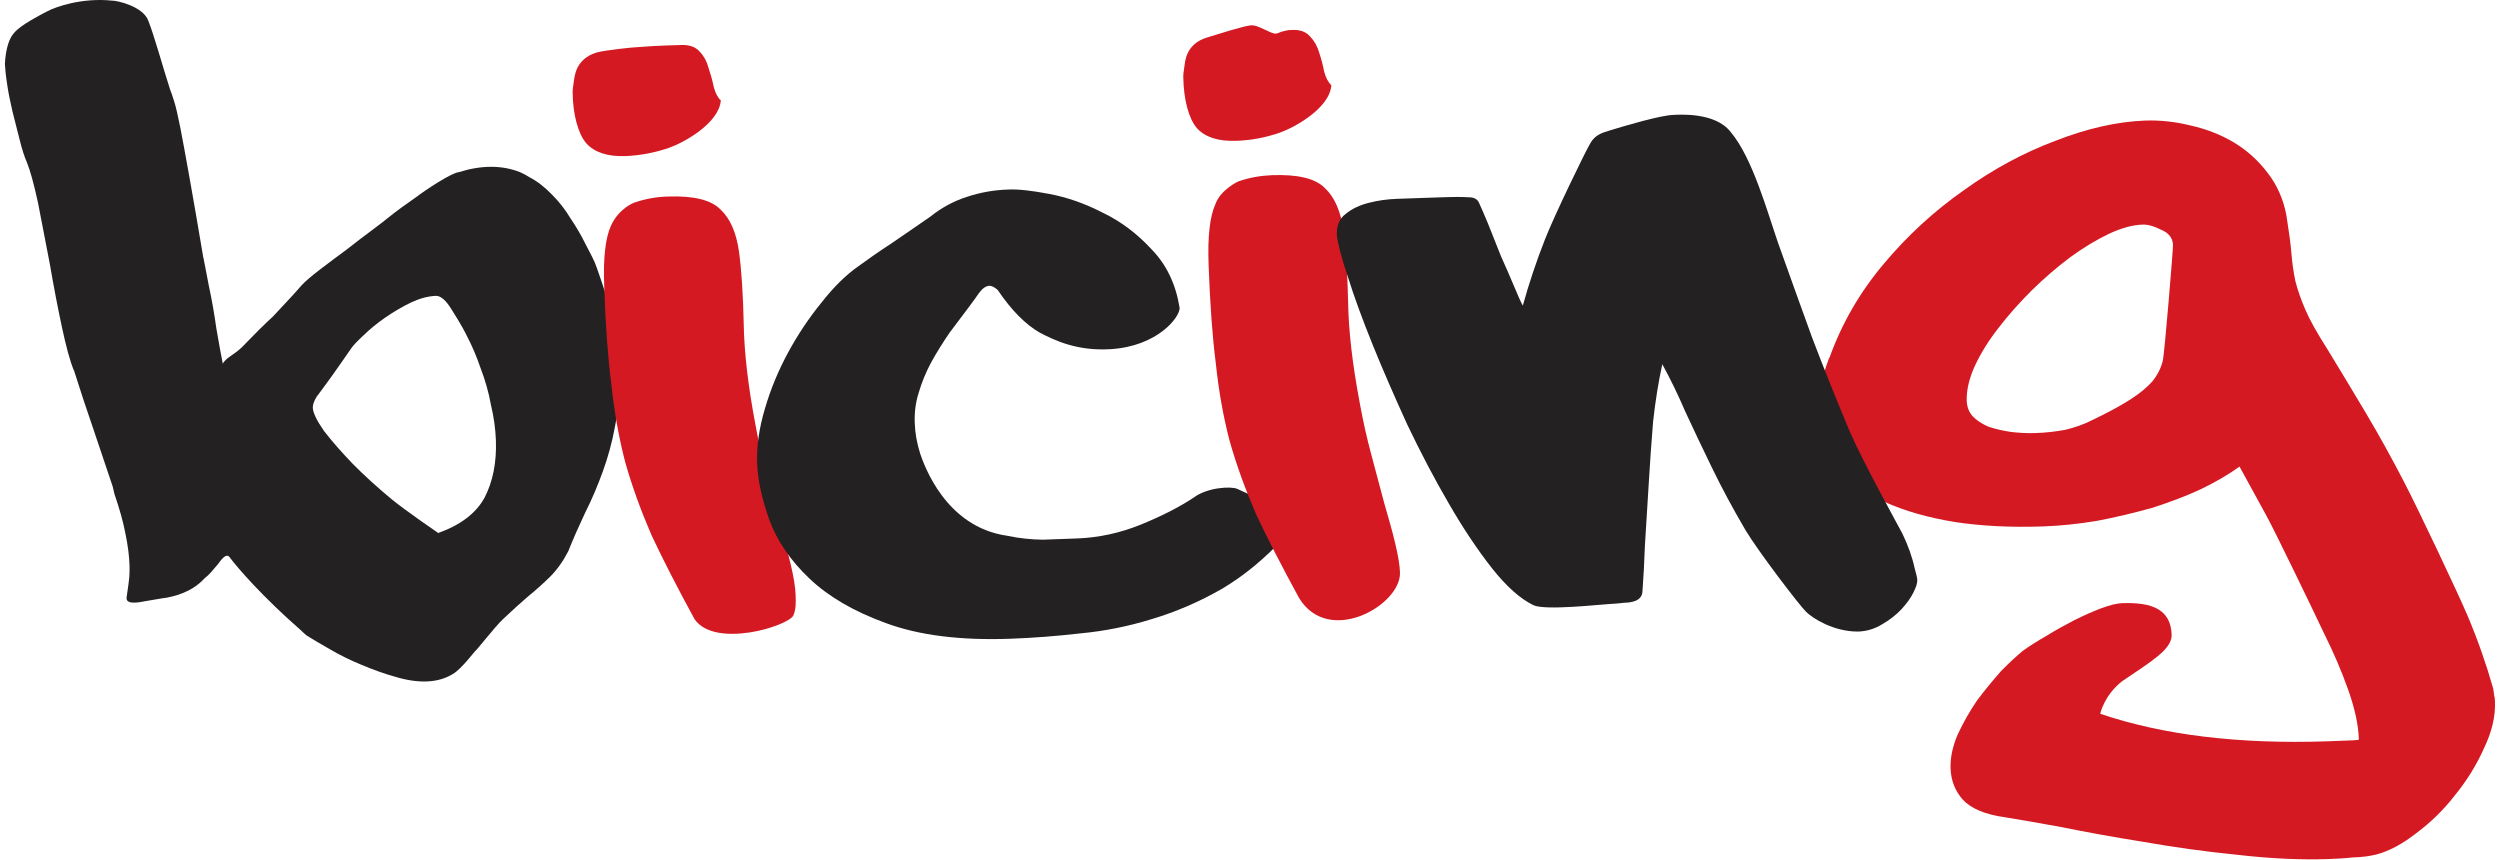
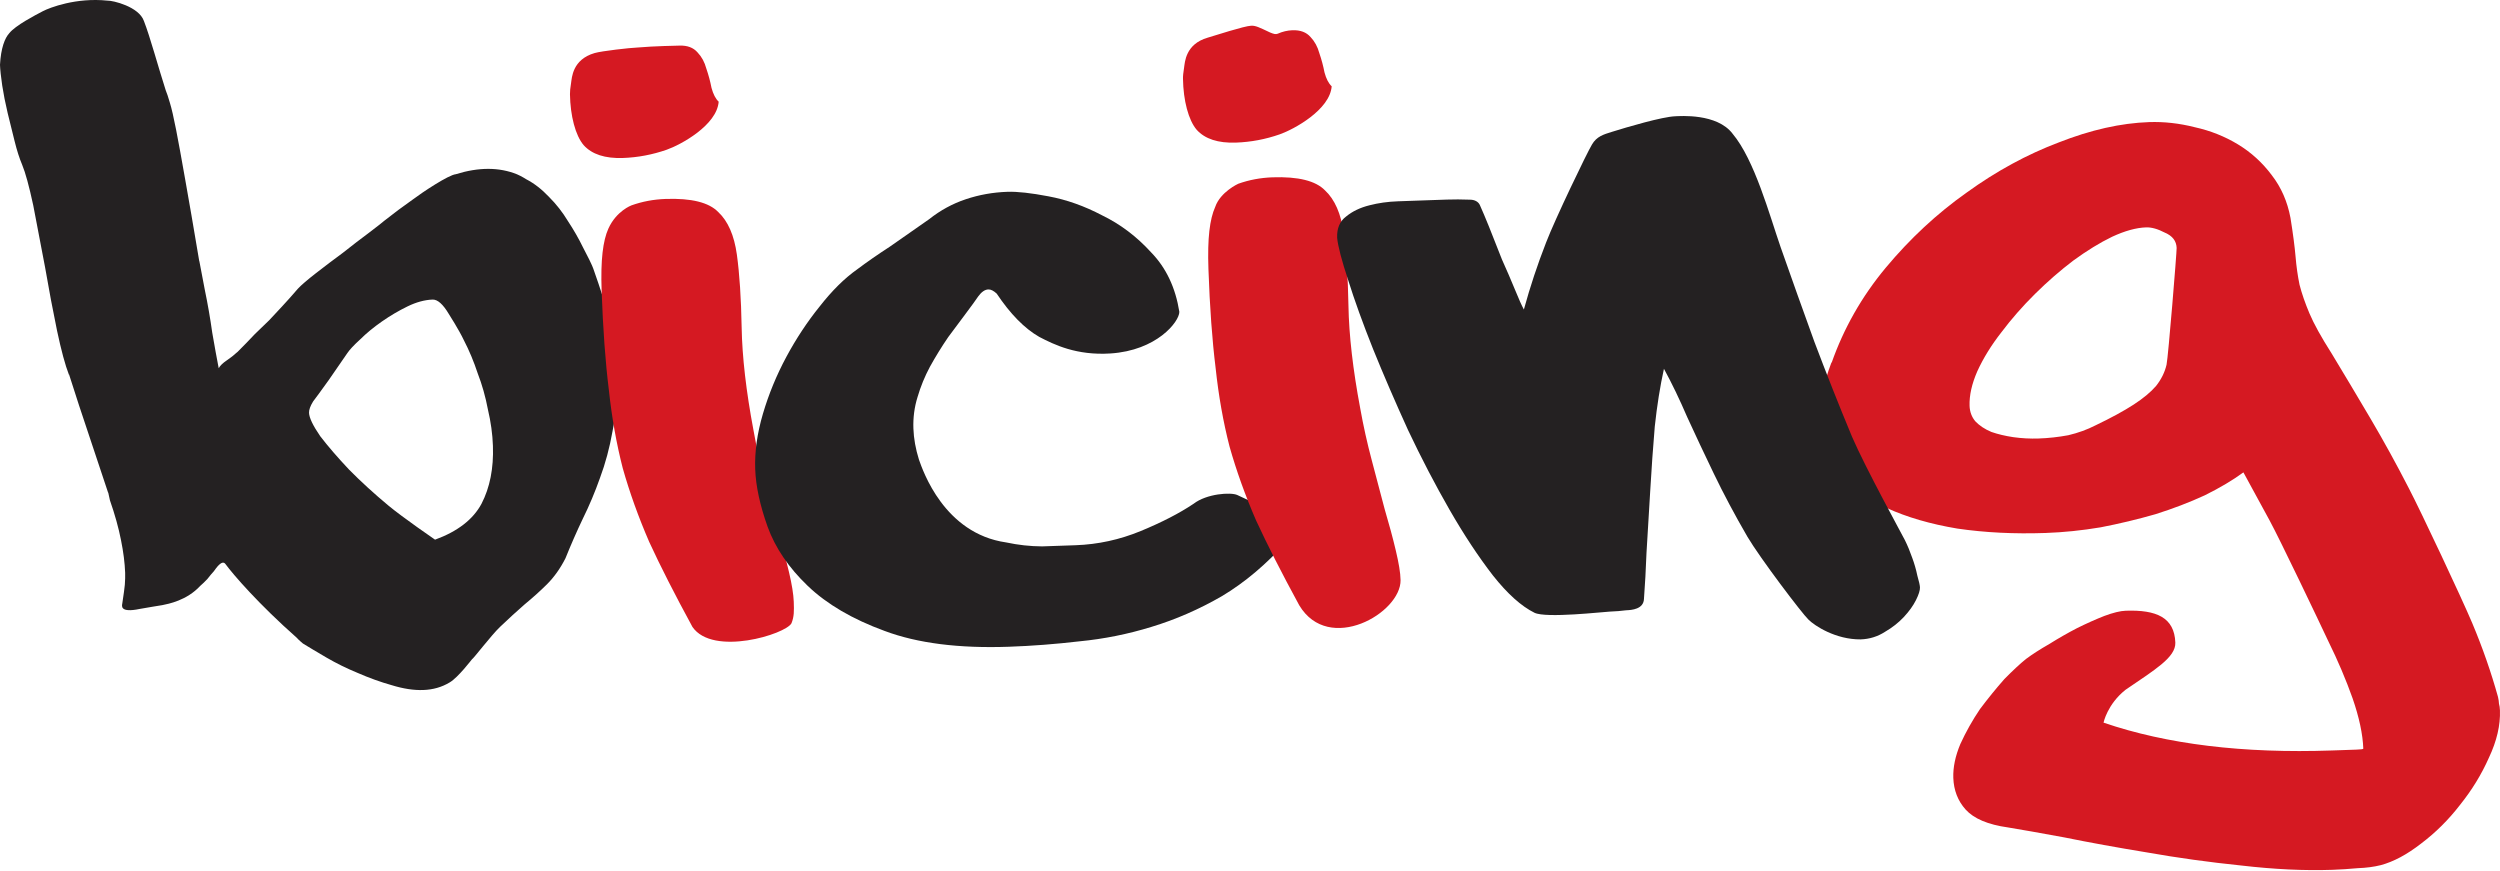
- <svg xmlns="http://www.w3.org/2000/svg" width="64px" height="22px" viewBox="0 0 64 22" version="1.1">
-   <g id="surface1">
-     <path style=" stroke:none;fill-rule:evenodd;fill:rgb(83.529%,9.804%,13.333%);fill-opacity:1;" d="M 51.328 20.922 C 50.82 20.852 50.457 20.699 50.246 20.469 C 50.051 20.25 49.945 19.98 49.934 19.668 C 49.926 19.402 49.984 19.117 50.113 18.812 C 50.254 18.508 50.422 18.211 50.613 17.93 C 50.82 17.656 51.027 17.406 51.234 17.172 C 51.453 16.949 51.641 16.781 51.785 16.66 C 51.949 16.543 52.145 16.418 52.383 16.281 C 52.617 16.137 52.855 16.004 53.09 15.883 C 53.34 15.758 53.57 15.656 53.785 15.574 C 54.008 15.492 54.191 15.445 54.332 15.441 C 55.109 15.414 55.57 15.609 55.594 16.246 C 55.609 16.621 55.07 16.934 54.324 17.441 C 53.859 17.809 53.766 18.273 53.766 18.273 C 55.383 18.82 57.324 19.055 59.59 18.977 C 59.895 18.965 60.102 18.957 60.219 18.953 C 60.332 18.949 60.387 18.941 60.387 18.93 C 60.375 18.562 60.285 18.141 60.113 17.656 C 59.945 17.184 59.738 16.699 59.492 16.207 C 59.258 15.711 58.258 13.633 58 13.164 C 57.742 12.695 57.52 12.289 57.332 11.945 C 57.059 12.141 56.73 12.336 56.344 12.523 C 55.957 12.703 55.535 12.859 55.086 13.004 C 54.633 13.129 54.168 13.242 53.691 13.332 C 53.211 13.414 52.742 13.461 52.289 13.477 C 51.488 13.504 50.738 13.469 50.039 13.363 C 49.352 13.25 48.75 13.078 48.234 12.844 C 47.719 12.609 47.309 12.32 47.004 11.98 C 46.699 11.625 46.539 11.223 46.523 10.77 C 46.508 10.27 46.609 9.73 46.828 9.156 L 46.828 9.176 C 47.141 8.297 47.602 7.496 48.211 6.77 C 48.828 6.031 49.52 5.398 50.273 4.871 C 51.027 4.328 51.812 3.906 52.625 3.602 C 53.438 3.285 54.203 3.113 54.926 3.086 C 55.309 3.074 55.695 3.117 56.09 3.215 C 56.488 3.305 56.855 3.449 57.191 3.648 C 57.527 3.852 57.816 4.113 58.055 4.43 C 58.293 4.738 58.453 5.098 58.531 5.508 C 58.594 5.91 58.641 6.234 58.66 6.484 C 58.68 6.734 58.715 6.973 58.762 7.199 C 58.82 7.422 58.902 7.664 59.016 7.926 C 59.125 8.184 59.316 8.523 59.582 8.941 C 59.906 9.473 60.238 10.02 60.574 10.586 C 60.91 11.152 61.234 11.738 61.547 12.344 C 61.859 12.938 62.906 15.141 63.168 15.758 C 63.43 16.379 63.648 17 63.824 17.621 C 63.836 17.684 63.844 17.742 63.848 17.789 C 63.863 17.84 63.871 17.895 63.871 17.961 C 63.887 18.336 63.793 18.734 63.59 19.156 C 63.402 19.578 63.156 19.977 62.852 20.352 C 62.562 20.727 62.23 21.051 61.859 21.328 C 61.504 21.605 61.16 21.789 60.836 21.875 C 60.656 21.918 60.461 21.945 60.246 21.949 C 60.031 21.973 59.816 21.984 59.602 21.992 C 58.891 22.016 58.117 21.98 57.277 21.883 C 56.449 21.801 55.648 21.688 54.867 21.551 C 54.105 21.43 53.402 21.301 52.762 21.172 C 52.125 21.055 51.648 20.973 51.328 20.922 Z M 53.562 10.754 C 53.961 10.562 54.281 10.391 54.531 10.23 C 54.781 10.07 54.969 9.914 55.105 9.758 C 55.238 9.59 55.328 9.41 55.371 9.219 C 55.414 9.016 55.633 6.371 55.629 6.27 C 55.621 6.094 55.523 5.965 55.328 5.883 C 55.148 5.789 54.988 5.746 54.848 5.75 C 54.594 5.758 54.309 5.836 53.984 5.988 C 53.672 6.137 53.34 6.336 52.996 6.586 C 52.664 6.836 52.336 7.117 52.016 7.43 C 51.699 7.746 51.41 8.07 51.156 8.402 C 50.902 8.727 50.699 9.055 50.547 9.387 C 50.406 9.707 50.34 9.996 50.348 10.262 C 50.355 10.414 50.402 10.543 50.496 10.652 C 50.602 10.762 50.738 10.852 50.902 10.922 C 51.07 10.98 51.258 11.023 51.461 11.055 C 51.676 11.082 51.895 11.094 52.109 11.086 C 52.359 11.078 52.613 11.051 52.867 11.004 C 53.117 10.945 53.348 10.863 53.562 10.754 " />
-     <path style=" stroke:none;fill-rule:evenodd;fill:rgb(14.118%,12.941%,13.333%);fill-opacity:1;" d="M 0.938 1.496 C 0.926 1.473 0.914 1.449 0.898 1.422 C 0.887 1.398 0.871 1.375 0.859 1.348 C 0.871 1.375 0.887 1.398 0.898 1.422 C 0.914 1.449 0.926 1.473 0.938 1.496 Z M 5.879 14.266 C 5.785 14.133 5.629 14.379 5.578 14.445 C 5.531 14.496 5.477 14.562 5.414 14.637 C 5.355 14.703 5.293 14.762 5.23 14.812 C 4.887 15.184 4.418 15.27 4.266 15.301 C 4.152 15.312 3.922 15.359 3.691 15.395 C 3.172 15.504 3.238 15.312 3.246 15.258 C 3.281 15.027 3.301 14.867 3.309 14.785 C 3.316 14.672 3.32 14.574 3.316 14.484 C 3.309 14.234 3.273 13.957 3.211 13.66 C 3.152 13.348 3.055 13.012 2.93 12.648 L 2.883 12.445 L 2.887 12.461 C 2.73 11.992 2.566 11.508 2.398 11.008 C 2.227 10.512 2.055 9.996 1.887 9.461 L 1.887 9.48 C 1.789 9.23 1.688 8.859 1.582 8.359 C 1.473 7.848 1.371 7.316 1.277 6.766 C 1.168 6.203 1.066 5.68 0.973 5.191 C 0.867 4.707 0.773 4.363 0.691 4.164 C 0.621 4.004 0.559 3.805 0.5 3.566 C 0.441 3.332 0.379 3.094 0.32 2.855 C 0.262 2.609 0.215 2.379 0.184 2.164 C 0.148 1.938 0.133 1.766 0.125 1.637 C 0.148 1.215 0.246 0.965 0.363 0.84 C 0.523 0.645 1.012 0.391 1.219 0.285 C 1.395 0.191 2.07 -0.066 2.867 0.016 C 3.004 0.012 3.668 0.168 3.797 0.531 C 3.953 0.926 4.168 1.715 4.352 2.285 C 4.379 2.348 4.414 2.453 4.461 2.602 C 4.504 2.738 4.555 2.961 4.617 3.273 C 4.676 3.586 4.758 4.012 4.852 4.551 C 4.945 5.074 5.066 5.762 5.207 6.609 L 5.207 6.594 L 5.348 7.324 C 5.426 7.684 5.488 8.047 5.539 8.41 C 5.602 8.773 5.656 9.074 5.703 9.309 C 5.738 9.246 5.805 9.18 5.906 9.113 C 6.004 9.047 6.098 8.977 6.184 8.898 L 6.164 8.918 C 6.348 8.734 6.5 8.578 6.625 8.449 C 6.758 8.316 6.883 8.199 6.992 8.098 C 7.102 7.98 7.211 7.863 7.32 7.746 C 7.434 7.629 7.566 7.48 7.727 7.297 C 7.809 7.207 7.965 7.074 8.188 6.902 C 8.41 6.734 8.637 6.562 8.871 6.391 C 9.105 6.207 9.32 6.043 9.52 5.895 C 9.73 5.738 9.867 5.633 9.926 5.582 C 10.16 5.395 10.402 5.219 10.652 5.047 C 10.898 4.859 11.559 4.422 11.75 4.406 C 12.332 4.223 12.855 4.227 13.309 4.406 C 13.43 4.457 13.543 4.531 13.543 4.531 C 13.75 4.637 13.945 4.789 14.129 4.98 C 14.312 5.164 14.473 5.367 14.605 5.59 C 14.754 5.809 14.883 6.031 14.992 6.254 C 15.102 6.465 15.223 6.684 15.277 6.852 C 15.406 7.227 15.633 7.852 15.711 8.305 C 15.789 8.754 15.836 9.141 15.848 9.469 C 15.867 10.008 15.832 10.488 15.746 10.906 C 15.672 11.32 15.562 11.715 15.426 12.086 C 15.297 12.441 15.152 12.785 14.984 13.117 C 14.832 13.438 14.684 13.77 14.547 14.113 C 14.414 14.371 14.258 14.59 14.074 14.773 C 13.902 14.941 13.711 15.113 13.504 15.281 C 13.305 15.453 13.098 15.641 12.875 15.852 C 12.656 16.059 12.188 16.668 12.164 16.668 C 12.148 16.68 11.805 17.133 11.594 17.254 C 11.395 17.375 11.168 17.438 10.918 17.445 C 10.676 17.453 10.406 17.414 10.113 17.324 C 9.832 17.246 9.543 17.141 9.246 17.016 C 8.961 16.898 8.699 16.77 8.453 16.625 C 8.207 16.484 8.004 16.367 7.852 16.27 C 7.852 16.27 7.734 16.172 7.691 16.125 C 6.73 15.285 6.078 14.535 5.879 14.266 Z M 11.219 13.645 L 11.199 13.645 Z M 11.219 13.645 C 11.797 13.438 12.191 13.133 12.406 12.738 C 12.617 12.328 12.715 11.84 12.695 11.273 C 12.684 10.973 12.641 10.668 12.566 10.355 C 12.508 10.031 12.418 9.727 12.309 9.441 C 12.207 9.141 12.09 8.863 11.953 8.602 C 11.832 8.344 11.57 7.938 11.57 7.938 C 11.422 7.691 11.285 7.57 11.156 7.574 C 10.953 7.582 10.742 7.641 10.516 7.746 C 10.293 7.855 10.074 7.984 9.863 8.129 C 9.656 8.273 9.469 8.426 9.309 8.582 C 9.152 8.727 9.039 8.844 8.98 8.934 C 8.812 9.176 8.656 9.402 8.508 9.609 C 8.363 9.816 8.109 10.152 8.109 10.152 C 8.039 10.266 8.004 10.363 8.008 10.438 C 8.012 10.562 8.105 10.762 8.293 11.031 C 8.492 11.289 8.738 11.57 9.027 11.871 C 9.328 12.176 9.664 12.48 10.027 12.781 C 10.395 13.082 11.219 13.645 11.219 13.645 " />
-     <path style=" stroke:none;fill-rule:nonzero;fill:rgb(83.529%,9.804%,13.333%);fill-opacity:1;" d="M 17.781 15.852 C 17.336 15.035 16.969 14.32 16.68 13.703 C 16.406 13.07 16.18 12.449 16.008 11.84 C 15.844 11.215 15.727 10.555 15.652 9.852 C 15.562 9.152 15.5 8.316 15.469 7.352 C 15.453 6.961 15.461 6.641 15.492 6.387 C 15.52 6.137 15.57 5.934 15.641 5.777 C 15.844 5.332 16.227 5.191 16.227 5.191 C 16.504 5.094 16.793 5.039 17.098 5.031 C 17.754 5.008 18.203 5.117 18.441 5.359 C 18.691 5.59 18.848 5.949 18.918 6.438 C 18.984 6.926 19.023 7.539 19.039 8.281 C 19.051 9.023 19.152 9.887 19.34 10.875 C 19.418 11.312 19.516 11.75 19.633 12.184 C 19.75 12.621 19.859 13.031 19.961 13.418 C 20.074 13.805 20.172 14.152 20.246 14.465 C 20.32 14.777 20.359 15.027 20.367 15.215 C 20.375 15.453 20.379 15.59 20.309 15.758 C 20.16 16.035 18.305 16.605 17.781 15.852 " />
-     <path style=" stroke:none;fill-rule:nonzero;fill:rgb(14.118%,12.941%,13.333%);fill-opacity:1;" d="M 25.855 16.352 C 24.578 16.398 23.52 16.262 22.684 15.953 C 21.863 15.656 21.207 15.273 20.723 14.812 C 20.238 14.352 19.898 13.855 19.699 13.32 C 19.504 12.773 19.398 12.289 19.383 11.863 C 19.367 11.422 19.434 10.957 19.582 10.461 C 19.727 9.965 19.926 9.484 20.176 9.023 C 20.426 8.562 20.711 8.137 21.027 7.75 C 21.34 7.348 21.66 7.035 21.98 6.812 C 22.23 6.629 22.508 6.434 22.816 6.234 C 23.129 6.023 23.82 5.543 23.82 5.543 C 24.105 5.316 24.414 5.148 24.754 5.039 C 25.094 4.926 25.445 4.863 25.812 4.852 C 26.066 4.84 26.414 4.879 26.863 4.965 C 27.32 5.051 27.777 5.211 28.23 5.445 C 28.695 5.668 29.109 5.98 29.48 6.383 C 29.859 6.77 30.102 7.273 30.199 7.887 C 30.195 8.137 29.621 8.863 28.438 8.938 C 27.582 8.992 27.012 8.719 26.625 8.52 C 26.25 8.305 25.891 7.941 25.543 7.426 C 25.461 7.352 25.391 7.316 25.328 7.316 C 25.238 7.32 25.152 7.383 25.066 7.496 C 24.996 7.613 24.488 8.277 24.305 8.523 C 24.137 8.77 23.98 9.02 23.84 9.273 C 23.707 9.52 23.602 9.773 23.523 10.039 C 23.441 10.293 23.406 10.559 23.418 10.836 C 23.426 11.086 23.473 11.348 23.559 11.621 C 23.656 11.895 24.199 13.488 25.781 13.715 C 26.09 13.781 26.395 13.812 26.699 13.816 C 27.004 13.805 27.289 13.797 27.555 13.785 C 28.125 13.766 28.676 13.645 29.215 13.426 C 29.75 13.207 30.199 12.977 30.559 12.738 C 30.898 12.48 31.512 12.441 31.676 12.516 C 31.93 12.633 32.098 12.703 32.332 12.848 C 32.578 12.977 32.777 13.258 32.934 13.695 C 32.422 14.266 31.871 14.723 31.289 15.07 C 30.703 15.406 30.105 15.664 29.488 15.848 C 28.887 16.035 28.277 16.156 27.656 16.215 C 27.039 16.285 26.438 16.332 25.855 16.352 " />
-     <path style=" stroke:none;fill-rule:evenodd;fill:rgb(83.529%,9.804%,13.333%);fill-opacity:1;" d="M 33.254 15.305 C 32.809 14.488 32.441 13.773 32.152 13.156 C 31.879 12.523 31.652 11.902 31.48 11.293 C 31.316 10.668 31.199 10.008 31.125 9.305 C 31.035 8.605 30.977 7.77 30.941 6.805 C 30.926 6.414 30.934 6.094 30.965 5.84 C 30.992 5.59 31.043 5.387 31.113 5.23 C 31.246 4.852 31.699 4.645 31.699 4.645 C 31.977 4.547 32.266 4.496 32.57 4.484 C 33.23 4.461 33.676 4.57 33.914 4.812 C 34.164 5.043 34.32 5.402 34.391 5.891 C 34.457 6.379 34.496 6.996 34.512 7.734 C 34.523 8.477 34.625 9.34 34.812 10.328 C 34.891 10.766 34.988 11.203 35.105 11.637 C 35.223 12.074 35.332 12.484 35.434 12.871 C 35.547 13.258 35.645 13.605 35.719 13.918 C 35.793 14.23 35.836 14.48 35.84 14.668 C 35.852 15.5 34.008 16.551 33.254 15.305 Z M 32.758 3.398 C 32.395 3.523 32.02 3.594 31.641 3.605 C 31.184 3.621 30.852 3.512 30.641 3.281 C 30.43 3.039 30.301 2.539 30.293 1.992 C 30.289 1.93 30.297 1.836 30.32 1.707 C 30.34 1.582 30.348 1.117 30.922 0.953 C 31.109 0.898 31.855 0.656 32.031 0.648 C 32.145 0.645 32.234 0.691 32.512 0.82 C 32.613 0.863 32.652 0.871 32.703 0.852 C 32.766 0.824 32.828 0.805 32.895 0.789 C 32.957 0.773 33.02 0.766 33.082 0.766 C 33.285 0.758 33.438 0.816 33.543 0.938 C 33.648 1.047 33.723 1.184 33.77 1.344 C 33.824 1.504 33.867 1.668 33.898 1.832 C 33.941 1.992 34.004 2.109 34.082 2.184 C 34.039 2.777 33.121 3.273 32.758 3.398 " />
-     <path style=" stroke:none;fill-rule:nonzero;fill:rgb(14.118%,12.941%,13.333%);fill-opacity:1;" d="M 46.238 15.664 C 46.082 15.52 45.008 14.113 44.684 13.57 C 44.359 13.016 44.074 12.484 43.828 11.977 C 43.582 11.469 43.355 10.996 43.148 10.547 C 42.957 10.102 42.758 9.695 42.555 9.324 C 42.457 9.77 42.379 10.254 42.32 10.785 C 42.277 11.312 42.238 11.852 42.207 12.391 C 42.176 12.934 42.141 13.465 42.109 13.98 C 42.094 14.398 42.074 14.785 42.047 15.137 C 42.039 15.402 41.73 15.426 41.59 15.43 C 41.465 15.445 41.324 15.457 41.172 15.465 C 41.023 15.469 39.547 15.637 39.254 15.492 C 38.918 15.328 38.566 15.016 38.195 14.547 C 37.82 14.07 37.453 13.52 37.09 12.891 C 36.723 12.262 36.371 11.59 36.027 10.871 C 35.699 10.152 35.402 9.473 35.141 8.828 C 34.875 8.168 34.664 7.594 34.508 7.094 C 34.336 6.586 34.242 6.223 34.223 6.012 C 34.215 5.773 34.289 5.594 34.449 5.477 C 34.609 5.344 34.809 5.25 35.047 5.191 C 35.273 5.133 35.516 5.098 35.77 5.09 C 36.035 5.082 36.262 5.074 36.453 5.066 C 36.617 5.059 36.805 5.055 37.023 5.047 C 37.199 5.039 37.398 5.039 37.617 5.051 C 37.727 5.051 37.82 5.098 37.859 5.184 C 37.93 5.332 38.004 5.516 38.094 5.727 C 38.203 6 38.312 6.277 38.426 6.562 C 38.551 6.836 38.66 7.09 38.758 7.324 C 38.855 7.559 38.93 7.727 38.984 7.824 C 39.141 7.254 39.332 6.688 39.551 6.129 C 39.773 5.555 40.598 3.848 40.719 3.656 C 40.84 3.449 41.016 3.398 41.223 3.336 C 41.613 3.215 42.516 2.949 42.844 2.941 C 42.957 2.938 43.906 2.859 44.305 3.379 C 44.867 4.043 45.246 5.434 45.527 6.242 C 45.809 7.035 46.098 7.836 46.391 8.645 C 46.699 9.453 47.02 10.25 47.352 11.043 C 47.695 11.836 48.629 13.52 48.699 13.656 C 48.766 13.793 48.828 13.941 48.887 14.102 C 48.941 14.254 48.984 14.402 49.016 14.551 C 49.059 14.699 49.082 14.801 49.082 14.852 C 49.086 14.926 49.051 15.035 48.98 15.176 C 48.91 15.316 48.805 15.457 48.672 15.602 C 48.539 15.742 48.379 15.867 48.191 15.977 C 48.004 16.094 47.797 16.16 47.57 16.168 C 46.934 16.172 46.398 15.824 46.238 15.664 " />
-     <path style=" stroke:none;fill-rule:nonzero;fill:rgb(83.529%,9.804%,13.333%);fill-opacity:1;" d="M 17.125 3.785 C 16.762 3.91 16.391 3.98 16.012 3.996 C 15.555 4.012 15.223 3.902 15.012 3.672 C 14.797 3.426 14.668 2.926 14.66 2.383 C 14.656 2.32 14.668 2.223 14.688 2.098 C 14.711 1.973 14.719 1.504 15.289 1.34 C 15.477 1.289 16.195 1.207 16.375 1.203 C 16.824 1.164 17.387 1.156 17.449 1.152 C 17.652 1.145 17.809 1.203 17.914 1.324 C 18.02 1.434 18.094 1.57 18.137 1.734 C 18.191 1.895 18.238 2.055 18.27 2.219 C 18.312 2.379 18.375 2.5 18.453 2.57 C 18.406 3.164 17.488 3.66 17.125 3.785 " />
+ <svg xmlns="http://www.w3.org/2000/svg" id="svg2985" version="1.1" width="300" height="104.413" xml:space="preserve">
+   <defs id="defs2989">
+     <clipPath clipPathUnits="userSpaceOnUse" id="clipPath3001">
+       <path d="m 2,9 0,6999 4946,0 L 4948,9 2,9 z" id="path3003" />
+     </clipPath>
+     <clipPath clipPathUnits="userSpaceOnUse" id="clipPath3013">
+       <path d="m 2.078,8.84 4945.832,0 0,6998.98 -4945.832,0 0,-6998.98 z" id="path3015" />
+     </clipPath>
+     <clipPath clipPathUnits="userSpaceOnUse" id="clipPath3505">
+       <path d="m 2583.58,5769.59 c 0,38.21 30.97,69.18 69.17,69.18 l 1565.2,0 c 38.2,0 69.17,-30.97 69.17,-69.18 l 0,-1018.39 c 0,-38.21 -30.97,-69.18 -69.17,-69.18 l -1565.2,0 c -38.2,0 -69.17,30.97 -69.17,69.18 l 0,1018.39" id="path3507" />
+     </clipPath>
+     <clipPath clipPathUnits="userSpaceOnUse" id="clipPath3517">
+       <path d="m 2.078,8.84 4945.832,0 0,6998.98 -4945.832,0 0,-6998.98 z" id="path3519" />
+     </clipPath>
+     <clipPath clipPathUnits="userSpaceOnUse" id="clipPath4191">
+       <path d="m 2,9 0,6999 4946,0 L 4948,9 2,9 z" id="path4193" />
+     </clipPath>
+     <clipPath clipPathUnits="userSpaceOnUse" id="clipPath4203">
+       <path d="m 2,2888 0,1603 4946,0 0,-1603 -4946,0 z" id="path4205" />
+     </clipPath>
+     <clipPath clipPathUnits="userSpaceOnUse" id="clipPath4213">
+       <path d="m 2,9 0,6999 4946,0 L 4948,9 2,9 z" id="path4215" />
+     </clipPath>
+     <clipPath clipPathUnits="userSpaceOnUse" id="clipPath4225">
+       <path d="m 2.078,8.84 4945.832,0 0,6998.98 -4945.832,0 0,-6998.98 z" id="path4227" />
+     </clipPath>
+     <clipPath clipPathUnits="userSpaceOnUse" id="clipPath4787">
+       <path d="m 660.77,4302.87 c 0,38.2 30.972,69.17 69.175,69.17 l 1561.785,0 c 38.2,0 69.18,-30.97 69.18,-69.17 l 0,-1217.42 c 0,-38.21 -30.98,-69.18 -69.18,-69.18 l -1561.785,0 c -38.203,0 -69.175,30.97 -69.175,69.18 l 0,1217.42" id="path4789" />
+     </clipPath>
+     <clipPath clipPathUnits="userSpaceOnUse" id="clipPath4803">
+       <path d="m 2.078,8.84 4945.832,0 0,6998.98 -4945.832,0 0,-6998.98 z" id="path4805" />
+     </clipPath>
+     <clipPath clipPathUnits="userSpaceOnUse" id="clipPath5385">
+       <path d="m 2565.86,2661.06 c 0,38.2 30.97,69.17 69.17,69.17 l 1564.02,0 c 38.2,0 69.18,-30.97 69.18,-69.17 l 0,-1169.85 c 0,-38.21 -30.98,-69.18 -69.18,-69.18 l -1564.02,0 c -38.2,0 -69.17,30.97 -69.17,69.18 l 0,1169.85" id="path5387" />
+     </clipPath>
+     <clipPath clipPathUnits="userSpaceOnUse" id="clipPath5397">
+       <path d="m 2.078,8.84 4945.832,0 0,6998.98 -4945.832,0 0,-6998.98 z" id="path5399" />
+     </clipPath>
+   </defs>
+   <g id="g2993" transform="matrix(1.25,0,0,-1.25,1104.387,870.6519)">
+     <g id="g2995" transform="scale(0.12,0.12)">
+       <g id="g5393" transform="translate(-11667.561,3145.402)">
+         <path id="path5417" style="fill:#d51922;fill-opacity:1;fill-rule:evenodd;stroke:none" d="m 5911.382,1996.995 c -15.989,2.228 -27.299,7.013 -33.921,14.331 -6.21,6.949 -9.483,15.387 -9.832,25.314 -0.285,8.354 1.574,17.372 5.618,27.056 4.435,9.705 9.674,19.03 15.735,27.997 6.452,8.575 12.937,16.57 19.453,23.941 6.917,7.023 12.694,12.398 17.34,16.126 5.037,3.76 11.258,7.752 18.671,11.997 7.393,4.626 14.806,8.86 22.23,12.705 7.826,3.865 15.06,7.097 21.744,9.716 7.065,2.63 12.778,4.034 17.161,4.182 24.48,0.845 38.916,-5.344 39.666,-25.472 0.422,-11.881 -16.485,-21.765 -39.856,-37.786 -14.616,-11.648 -17.573,-26.275 -17.573,-26.275 50.733,-17.33 111.647,-24.744 182.774,-22.262 9.536,0.327 16.105,0.56 19.675,0.686 3.58,0.115 5.354,0.391 5.354,0.782 -0.422,11.532 -3.274,24.944 -8.575,40.278 -5.301,14.933 -11.796,30.225 -19.506,45.854 -7.319,15.662 -38.715,81.391 -46.784,96.24 -8.089,14.827 -15.102,27.711 -21.047,38.642 -8.544,-6.263 -18.872,-12.398 -30.985,-18.386 -12.145,-5.597 -25.293,-10.635 -39.455,-15.102 -14.183,-4.076 -28.778,-7.572 -43.795,-10.476 -15.028,-2.524 -29.697,-4.024 -43.996,-4.52 -25.029,-0.877 -48.547,0.285 -70.545,3.506 -21.607,3.612 -40.5,9.114 -56.669,16.517 -16.168,7.393 -29.01,16.485 -38.547,27.289 -9.547,11.205 -14.553,23.951 -15.049,38.261 -0.57,15.894 2.63,32.907 9.547,51.061 l 0.016,-0.602 c 9.779,27.796 24.195,53.152 43.299,76.111 19.474,23.35 41.049,43.404 64.737,60.143 23.666,17.13 48.262,30.52 73.787,40.173 25.504,10.033 49.572,15.45 72.224,16.242 11.923,0.412 24.1,-0.94 36.551,-4.098 12.419,-2.746 23.92,-7.319 34.491,-13.708 10.571,-6.4 19.601,-14.637 27.12,-24.712 7.498,-9.684 12.472,-21.058 14.922,-34.09 2.028,-12.673 3.379,-22.97 4.055,-30.89 0.665,-7.942 1.721,-15.45 3.179,-22.558 1.827,-7.107 4.478,-14.764 7.952,-23.001 3.474,-8.237 9.409,-18.967 17.837,-32.2 10.138,-16.76 20.488,-34.1 31.059,-52.022 10.561,-17.932 20.762,-36.477 30.594,-55.634 9.79,-18.745 42.538,-88.403 50.776,-108.004 8.248,-19.601 15.091,-39.244 20.562,-58.95 0.454,-1.975 0.718,-3.76 0.781,-5.354 0.444,-1.563 0.697,-3.348 0.781,-5.343 0.422,-11.923 -2.524,-24.554 -8.818,-37.902 -5.903,-13.338 -13.623,-25.926 -23.149,-37.807 -9.135,-11.838 -19.516,-22.156 -31.143,-30.922 -11.236,-8.744 -21.977,-14.489 -32.21,-17.235 -5.534,-1.394 -11.669,-2.197 -18.428,-2.429 -6.748,-0.634 -13.486,-1.067 -20.234,-1.31 -22.251,-0.782 -46.562,0.37 -72.922,3.432 -25.958,2.661 -51.145,6.167 -75.561,10.487 -24.004,3.928 -46.023,7.931 -66.057,12.007 -20.023,3.686 -35.03,6.336 -45.031,7.973 z m 70.049,321.689 c 12.514,5.998 22.663,11.522 30.457,16.58 7.772,5.048 13.761,10.033 17.974,14.954 4.193,5.312 6.97,10.973 8.364,17.003 1.362,6.41 8.184,90.188 8.068,93.367 -0.19,5.566 -3.316,9.631 -9.367,12.208 -5.682,2.978 -10.708,4.393 -15.081,4.245 -7.952,-0.275 -17.013,-2.788 -27.183,-7.509 -9.779,-4.731 -20.107,-11.068 -30.964,-18.988 -10.466,-7.931 -20.699,-16.834 -30.7,-26.729 -10.001,-9.906 -18.988,-20.16 -26.961,-30.774 -8.005,-10.233 -14.405,-20.593 -19.21,-31.112 -4.414,-10.096 -6.474,-19.316 -6.189,-27.669 0.169,-4.763 1.7,-8.892 4.604,-12.366 3.305,-3.464 7.583,-6.305 12.831,-8.501 5.228,-1.817 11.046,-3.2 17.446,-4.161 6.801,-0.961 13.57,-1.32 20.34,-1.088 7.931,0.275 15.862,1.151 23.762,2.619 7.899,1.869 15.155,4.51 21.808,7.921" />
+         <path id="path5419" style="fill:#242122;fill-opacity:1;fill-rule:evenodd;stroke:none" d="m 4330.481,2611.573 c -0.422,0.781 -0.845,1.552 -1.278,2.345 -0.412,0.781 -0.845,1.552 -1.278,2.344 0.433,-0.792 0.866,-1.563 1.278,-2.344 0.433,-0.792 0.855,-1.563 1.278,-2.345 z m 154.936,-403.945 c -2.872,4.129 -7.825,-3.654 -9.357,-5.692 -1.532,-1.658 -3.253,-3.696 -5.154,-6.157 -1.922,-2.059 -3.844,-3.918 -5.766,-5.566 -10.793,-11.691 -25.536,-14.405 -30.277,-15.366 -3.538,-0.444 -10.857,-1.88 -18.017,-3.031 -16.337,-3.432 -14.289,2.683 -14.025,4.393 1.109,7.319 1.785,12.282 2.017,14.88 0.264,3.591 0.348,6.769 0.264,9.557 -0.285,7.941 -1.383,16.644 -3.305,26.138 -1.933,9.874 -4.89,20.509 -8.871,31.914 l -1.426,6.516 0.031,-0.591 c -4.911,14.933 -10.012,30.267 -15.324,46.002 -5.333,15.725 -10.677,32.052 -16.041,48.97 l 0.014,-0.592 c -3.042,7.847 -6.241,19.664 -9.579,35.463 -3.348,16.2 -6.516,32.992 -9.515,50.395 -3.401,17.774 -6.569,34.375 -9.505,49.794 -3.316,15.398 -6.273,26.233 -8.892,32.516 -2.165,5.08 -4.171,11.384 -6.03,18.883 -1.848,7.487 -3.707,14.986 -5.555,22.484 -1.859,7.878 -3.305,15.186 -4.34,21.924 -1.046,7.118 -1.637,12.662 -1.785,16.644 0.729,13.338 3.802,21.343 7.466,25.325 4.942,6.167 20.319,14.162 26.782,17.541 5.492,2.883 26.74,11.068 51.684,8.47 4.362,0.149 25.177,-4.784 29.2,-16.285 4.921,-12.525 11.648,-37.469 17.457,-55.486 0.866,-1.975 1.964,-5.301 3.337,-10.022 1.352,-4.34 2.978,-11.448 4.921,-21.311 1.933,-9.885 4.393,-23.329 7.371,-40.321 2.967,-16.601 6.716,-38.356 11.226,-65.254 l -0.022,0.591 4.393,-23.107 c 2.387,-11.469 4.372,-22.927 5.977,-34.407 1.985,-11.479 3.707,-20.963 5.175,-28.461 1.109,2.028 3.231,4.076 6.347,6.189 3.105,2.091 6.009,4.372 8.702,6.864 l -0.57,-0.623 c 5.766,5.766 10.561,10.709 14.405,14.827 4.224,4.119 8.068,7.836 11.543,11.152 3.453,3.696 6.907,7.403 10.36,11.11 3.443,3.696 7.656,8.406 12.63,14.151 2.672,2.873 7.509,7.023 14.479,12.44 6.97,5.418 14.13,10.835 21.512,16.263 7.35,5.83 14.13,11.036 20.34,15.64 6.59,4.995 10.846,8.332 12.778,9.99 7.35,5.819 14.912,11.458 22.684,16.908 7.752,5.84 28.535,19.685 34.502,20.287 18.312,5.724 34.639,5.692 48.928,-0.073 3.739,-1.595 7.308,-3.918 7.308,-3.918 6.474,-3.358 12.599,-8.121 18.397,-14.278 5.766,-5.766 10.761,-12.155 14.996,-19.178 4.615,-6.991 8.639,-14.014 12.071,-21.058 3.401,-6.643 7.234,-13.57 8.924,-18.956 4.108,-11.828 11.131,-31.651 13.623,-45.897 2.482,-14.225 3.897,-26.518 4.277,-36.836 0.591,-17.098 -0.475,-32.252 -3.189,-45.474 -2.334,-13.201 -5.671,-25.662 -10.033,-37.343 -3.992,-11.289 -8.575,-22.188 -13.782,-32.706 -4.816,-10.117 -9.431,-20.614 -13.813,-31.513 -4.108,-8.1 -9.019,-15.038 -14.785,-20.805 -5.386,-5.354 -11.374,-10.74 -17.942,-16.147 -6.178,-5.386 -12.736,-11.384 -19.654,-17.985 -6.938,-6.611 -21.576,-25.81 -22.378,-25.852 -0.391,-0.401 -11.226,-14.69 -17.848,-18.523 -6.241,-3.791 -13.328,-5.83 -21.269,-6.104 -7.561,-0.264 -15.957,1.035 -25.208,3.886 -8.839,2.482 -17.911,5.745 -27.194,9.8 -8.882,3.664 -17.172,7.752 -24.892,12.25 -7.72,4.51 -14.014,8.269 -18.893,11.279 0,0 -3.675,3.052 -4.932,4.604 -30.14,26.613 -50.691,50.343 -56.954,58.876 z m 167.598,19.579 -0.602,-0.022 0.602,0.022 z m 0,0 c 18.059,6.59 30.446,16.179 37.184,28.746 6.706,12.958 9.748,28.377 9.124,46.266 -0.327,9.536 -1.679,19.231 -4.002,29.095 -1.943,10.286 -4.679,19.928 -8.174,28.958 -3.115,9.441 -6.801,18.259 -11.067,26.476 -3.855,8.216 -12.071,21.058 -12.071,21.058 -4.647,7.794 -8.966,11.606 -12.926,11.479 -6.368,-0.222 -13.063,-2.049 -20.108,-5.481 -7.034,-3.432 -13.856,-7.445 -20.456,-12.05 -6.611,-4.605 -12.419,-9.389 -17.404,-14.331 -5.016,-4.562 -8.47,-8.259 -10.36,-11.1 -5.301,-7.751 -10.212,-14.88 -14.764,-21.406 -4.541,-6.527 -12.525,-17.14 -12.525,-17.14 -2.26,-3.664 -3.348,-6.685 -3.263,-9.072 0.138,-3.971 3.137,-10.244 8.998,-18.777 6.263,-8.132 13.93,-17.024 23.012,-26.645 9.494,-9.621 19.97,-19.199 31.439,-28.746 11.469,-9.536 37.353,-27.331 37.364,-27.331" />
+         <path id="path5421" style="fill:#d51922;fill-opacity:1;fill-rule:nonzero;stroke:none" d="m 4858.937,2157.412 c -14.025,25.768 -25.567,48.431 -34.597,68.021 -8.66,19.991 -15.704,39.623 -21.153,58.928 -5.069,19.717 -8.776,40.669 -11.152,62.868 -2.756,22.177 -4.668,48.568 -5.756,79.163 -0.422,12.303 -0.179,22.463 0.739,30.457 0.908,7.984 2.482,14.405 4.689,19.252 6.4,14.141 18.449,18.555 18.449,18.555 8.639,3.084 17.732,4.795 27.268,5.133 20.657,0.718 34.702,-2.777 42.137,-10.466 7.815,-7.287 12.778,-18.65 14.922,-34.09 2.123,-15.44 3.401,-34.882 3.823,-58.337 0.422,-23.466 3.57,-50.818 9.441,-82.035 2.461,-13.845 5.523,-27.648 9.198,-41.44 3.654,-13.803 7.097,-26.814 10.307,-39.032 3.612,-12.208 6.579,-23.244 8.913,-33.097 2.334,-9.864 3.601,-17.774 3.823,-23.74 0.254,-7.551 0.327,-11.849 -1.827,-17.224 -4.615,-8.765 -62.847,-26.74 -79.226,-2.915" />
+         <path id="path5423" style="fill:#242122;fill-opacity:1;fill-rule:nonzero;stroke:none" d="m 5112.203,2141.55 c -40.13,-1.415 -73.28,2.809 -99.492,12.631 -25.789,9.431 -46.298,21.449 -61.526,36.044 -15.229,14.574 -25.916,30.32 -32.083,47.217 -6.168,17.288 -9.483,32.685 -9.959,46.192 -0.496,13.908 1.584,28.683 6.199,44.376 4.626,15.672 10.867,30.806 18.703,45.411 7.846,14.595 16.718,28.028 26.634,40.31 9.906,12.673 19.896,22.568 30.003,29.697 7.752,5.829 16.485,11.902 26.212,18.217 9.705,6.695 31.46,21.977 31.46,21.977 8.892,7.076 18.65,12.388 29.274,15.936 10.624,3.559 21.681,5.534 33.213,5.935 7.942,0.285 18.925,-0.929 32.949,-3.612 14.415,-2.682 28.704,-7.752 42.897,-15.218 14.574,-7.055 27.637,-16.939 39.222,-29.654 11.965,-12.314 19.474,-28.165 22.547,-47.555 -0.053,-7.92 -18.09,-30.953 -55.243,-33.287 -26.898,-1.69 -44.682,6.928 -56.837,13.264 -11.775,6.748 -23.128,18.291 -34.026,34.618 -2.471,2.302 -4.699,3.422 -6.685,3.348 -2.788,-0.095 -5.502,-1.985 -8.164,-5.65 -2.249,-3.664 -18.228,-24.712 -23.93,-32.464 -5.301,-7.752 -10.181,-15.683 -14.669,-23.793 -4.119,-7.699 -7.424,-15.778 -9.896,-24.215 -2.513,-8.047 -3.612,-16.433 -3.305,-25.177 0.275,-7.952 1.753,-16.253 4.457,-24.902 3.084,-8.649 20.076,-59.076 69.743,-66.194 9.61,-2.059 19.199,-3.115 28.746,-3.168 9.536,0.338 18.481,0.634 26.814,0.929 17.89,0.634 35.262,4.414 52.127,11.363 16.855,6.959 30.922,14.204 42.2,21.766 10.603,8.206 29.929,9.41 35.04,7.033 7.92,-3.696 13.253,-5.935 20.583,-10.455 7.688,-4.119 13.961,-13.042 18.83,-26.792 -16.073,-18.069 -33.277,-32.59 -51.589,-43.573 -18.333,-10.592 -37.131,-18.798 -56.426,-24.638 -18.882,-5.83 -38.061,-9.684 -57.482,-11.564 -19.41,-2.271 -38.261,-3.717 -56.542,-4.351" />
+         <path id="path5425" style="fill:#d51922;fill-opacity:1;fill-rule:evenodd;stroke:none" d="m 5344.379,2174.71 c -14.024,25.768 -25.557,48.431 -34.597,68.011 -8.66,19.991 -15.704,39.624 -21.153,58.939 -5.069,19.706 -8.786,40.659 -11.152,62.868 -2.756,22.167 -4.668,48.558 -5.745,79.163 -0.433,12.303 -0.19,22.462 0.729,30.457 0.908,7.984 2.482,14.394 4.689,19.262 4.15,12.05 18.45,18.534 18.45,18.534 8.639,3.084 17.731,4.795 27.278,5.143 20.646,0.718 34.692,-2.777 42.127,-10.466 7.815,-7.297 12.789,-18.661 14.922,-34.1 2.123,-15.44 3.401,-34.892 3.823,-58.337 0.422,-23.466 3.559,-50.807 9.431,-82.025 2.471,-13.835 5.534,-27.659 9.209,-41.44 3.654,-13.813 7.097,-26.814 10.307,-39.032 3.612,-12.208 6.579,-23.244 8.913,-33.097 2.334,-9.874 3.728,-17.784 3.823,-23.74 0.38,-26.37 -57.419,-59.583 -81.053,-20.139 z m -15.672,376.741 c -11.405,-3.982 -23.054,-6.167 -34.977,-6.59 -14.31,-0.507 -24.754,2.915 -31.386,10.244 -6.621,7.709 -10.719,23.529 -10.973,40.796 -0.073,1.975 0.232,4.974 0.877,8.977 0.665,3.992 0.94,18.745 18.861,23.93 5.925,1.711 29.306,9.378 34.871,9.568 3.57,0.126 6.368,-1.32 15.112,-5.439 3.094,-1.257 4.33,-1.563 5.998,-0.982 1.964,0.866 3.918,1.531 5.893,1.996 1.975,0.465 3.95,0.729 5.946,0.803 6.347,0.222 11.194,-1.605 14.51,-5.471 3.295,-3.453 5.629,-7.752 7.012,-12.873 1.764,-5.111 3.137,-10.233 4.119,-15.376 1.373,-5.122 3.284,-8.829 5.756,-11.131 -1.394,-18.798 -30.225,-34.47 -41.62,-38.451" />
+         <path id="path5427" style="fill:#242122;fill-opacity:1;fill-rule:nonzero;stroke:none" d="m 5751.747,2163.273 c -4.932,4.604 -38.715,49.16 -48.854,66.321 -10.17,17.552 -19.104,34.343 -26.824,50.385 -7.73,16.042 -14.817,31.101 -21.28,45.21 -6.062,14.109 -12.282,27.025 -18.65,38.726 -3.094,-14.035 -5.544,-29.433 -7.34,-46.203 -1.415,-16.76 -2.608,-33.71 -3.601,-50.849 -0.993,-17.14 -2.006,-33.889 -3.02,-50.227 -0.496,-13.264 -1.172,-25.472 -2.017,-36.645 -0.19,-8.438 -9.906,-9.114 -14.278,-9.272 -3.96,-0.528 -8.322,-0.877 -13.085,-1.056 -4.773,-0.169 -51.071,-5.492 -60.248,-0.919 -10.518,5.207 -21.607,15.155 -33.256,29.876 -11.67,15.112 -23.223,32.601 -34.66,52.497 -11.427,19.896 -22.526,41.176 -33.266,63.881 -10.339,22.706 -19.643,44.27 -27.912,64.663 -8.28,20.794 -14.88,39.064 -19.812,54.81 -5.333,16.116 -8.322,27.542 -8.955,34.29 -0.264,7.54 2.123,13.201 7.16,16.96 5.037,4.15 11.289,7.15 18.777,9.008 7.107,1.837 14.627,2.894 22.579,3.168 8.332,0.306 15.493,0.549 21.449,0.76 5.164,0.179 11.12,0.391 17.879,0.623 5.597,0.201 11.796,0.169 18.629,-0.084 3.527,-0.053 6.442,-1.584 7.667,-4.203 2.144,-4.794 4.573,-10.529 7.276,-17.214 3.485,-8.639 6.97,-17.467 10.466,-26.486 3.886,-8.628 7.35,-16.654 10.402,-24.11 3.031,-7.456 5.407,-12.736 7.107,-15.862 4.942,18.08 10.878,35.98 17.816,53.733 6.917,18.143 32.886,72.15 36.656,78.255 3.749,6.495 9.304,8.079 15.756,10.096 12.314,3.865 40.542,12.166 50.892,12.525 3.569,0.126 33.35,2.556 45.823,-13.919 17.657,-21.037 29.517,-65.011 38.377,-90.558 8.829,-25.145 17.869,-50.49 27.12,-76.026 9.642,-25.525 19.664,-50.839 30.098,-75.921 10.825,-25.092 40.13,-78.371 42.274,-82.669 2.144,-4.309 4.087,-9.019 5.861,-14.12 1.742,-4.71 3.105,-9.431 4.076,-14.172 1.362,-4.731 2.07,-7.889 2.123,-9.473 0.095,-2.387 -0.993,-5.809 -3.221,-10.265 -2.228,-4.446 -5.46,-8.934 -9.674,-13.465 -4.224,-4.52 -9.251,-8.47 -15.102,-11.87 -5.84,-3.781 -12.335,-5.798 -19.474,-6.041 -19.917,-0.169 -36.783,10.857 -41.736,15.841" />
+         <path id="path5429" style="fill:#d51922;fill-opacity:1;fill-rule:nonzero;stroke:none" d="m 4838.291,2539.148 c -11.395,-3.971 -23.043,-6.167 -34.966,-6.59 -14.31,-0.496 -24.765,2.915 -31.397,10.244 -6.622,7.731 -10.709,23.54 -10.973,40.796 -0.062,1.985 0.232,4.974 0.887,8.977 0.665,3.992 0.94,18.756 18.861,23.93 5.925,1.711 28.451,4.203 34.016,4.404 14.141,1.236 31.798,1.468 33.794,1.552 6.357,0.222 11.194,-1.605 14.51,-5.46 3.306,-3.464 5.639,-7.773 7.013,-12.895 1.764,-5.111 3.147,-10.233 4.129,-15.366 1.373,-5.122 3.295,-8.839 5.756,-11.142 -1.405,-18.787 -30.235,-34.47 -41.63,-38.452" />
+       </g>
+     </g>
  </g>
</svg>
